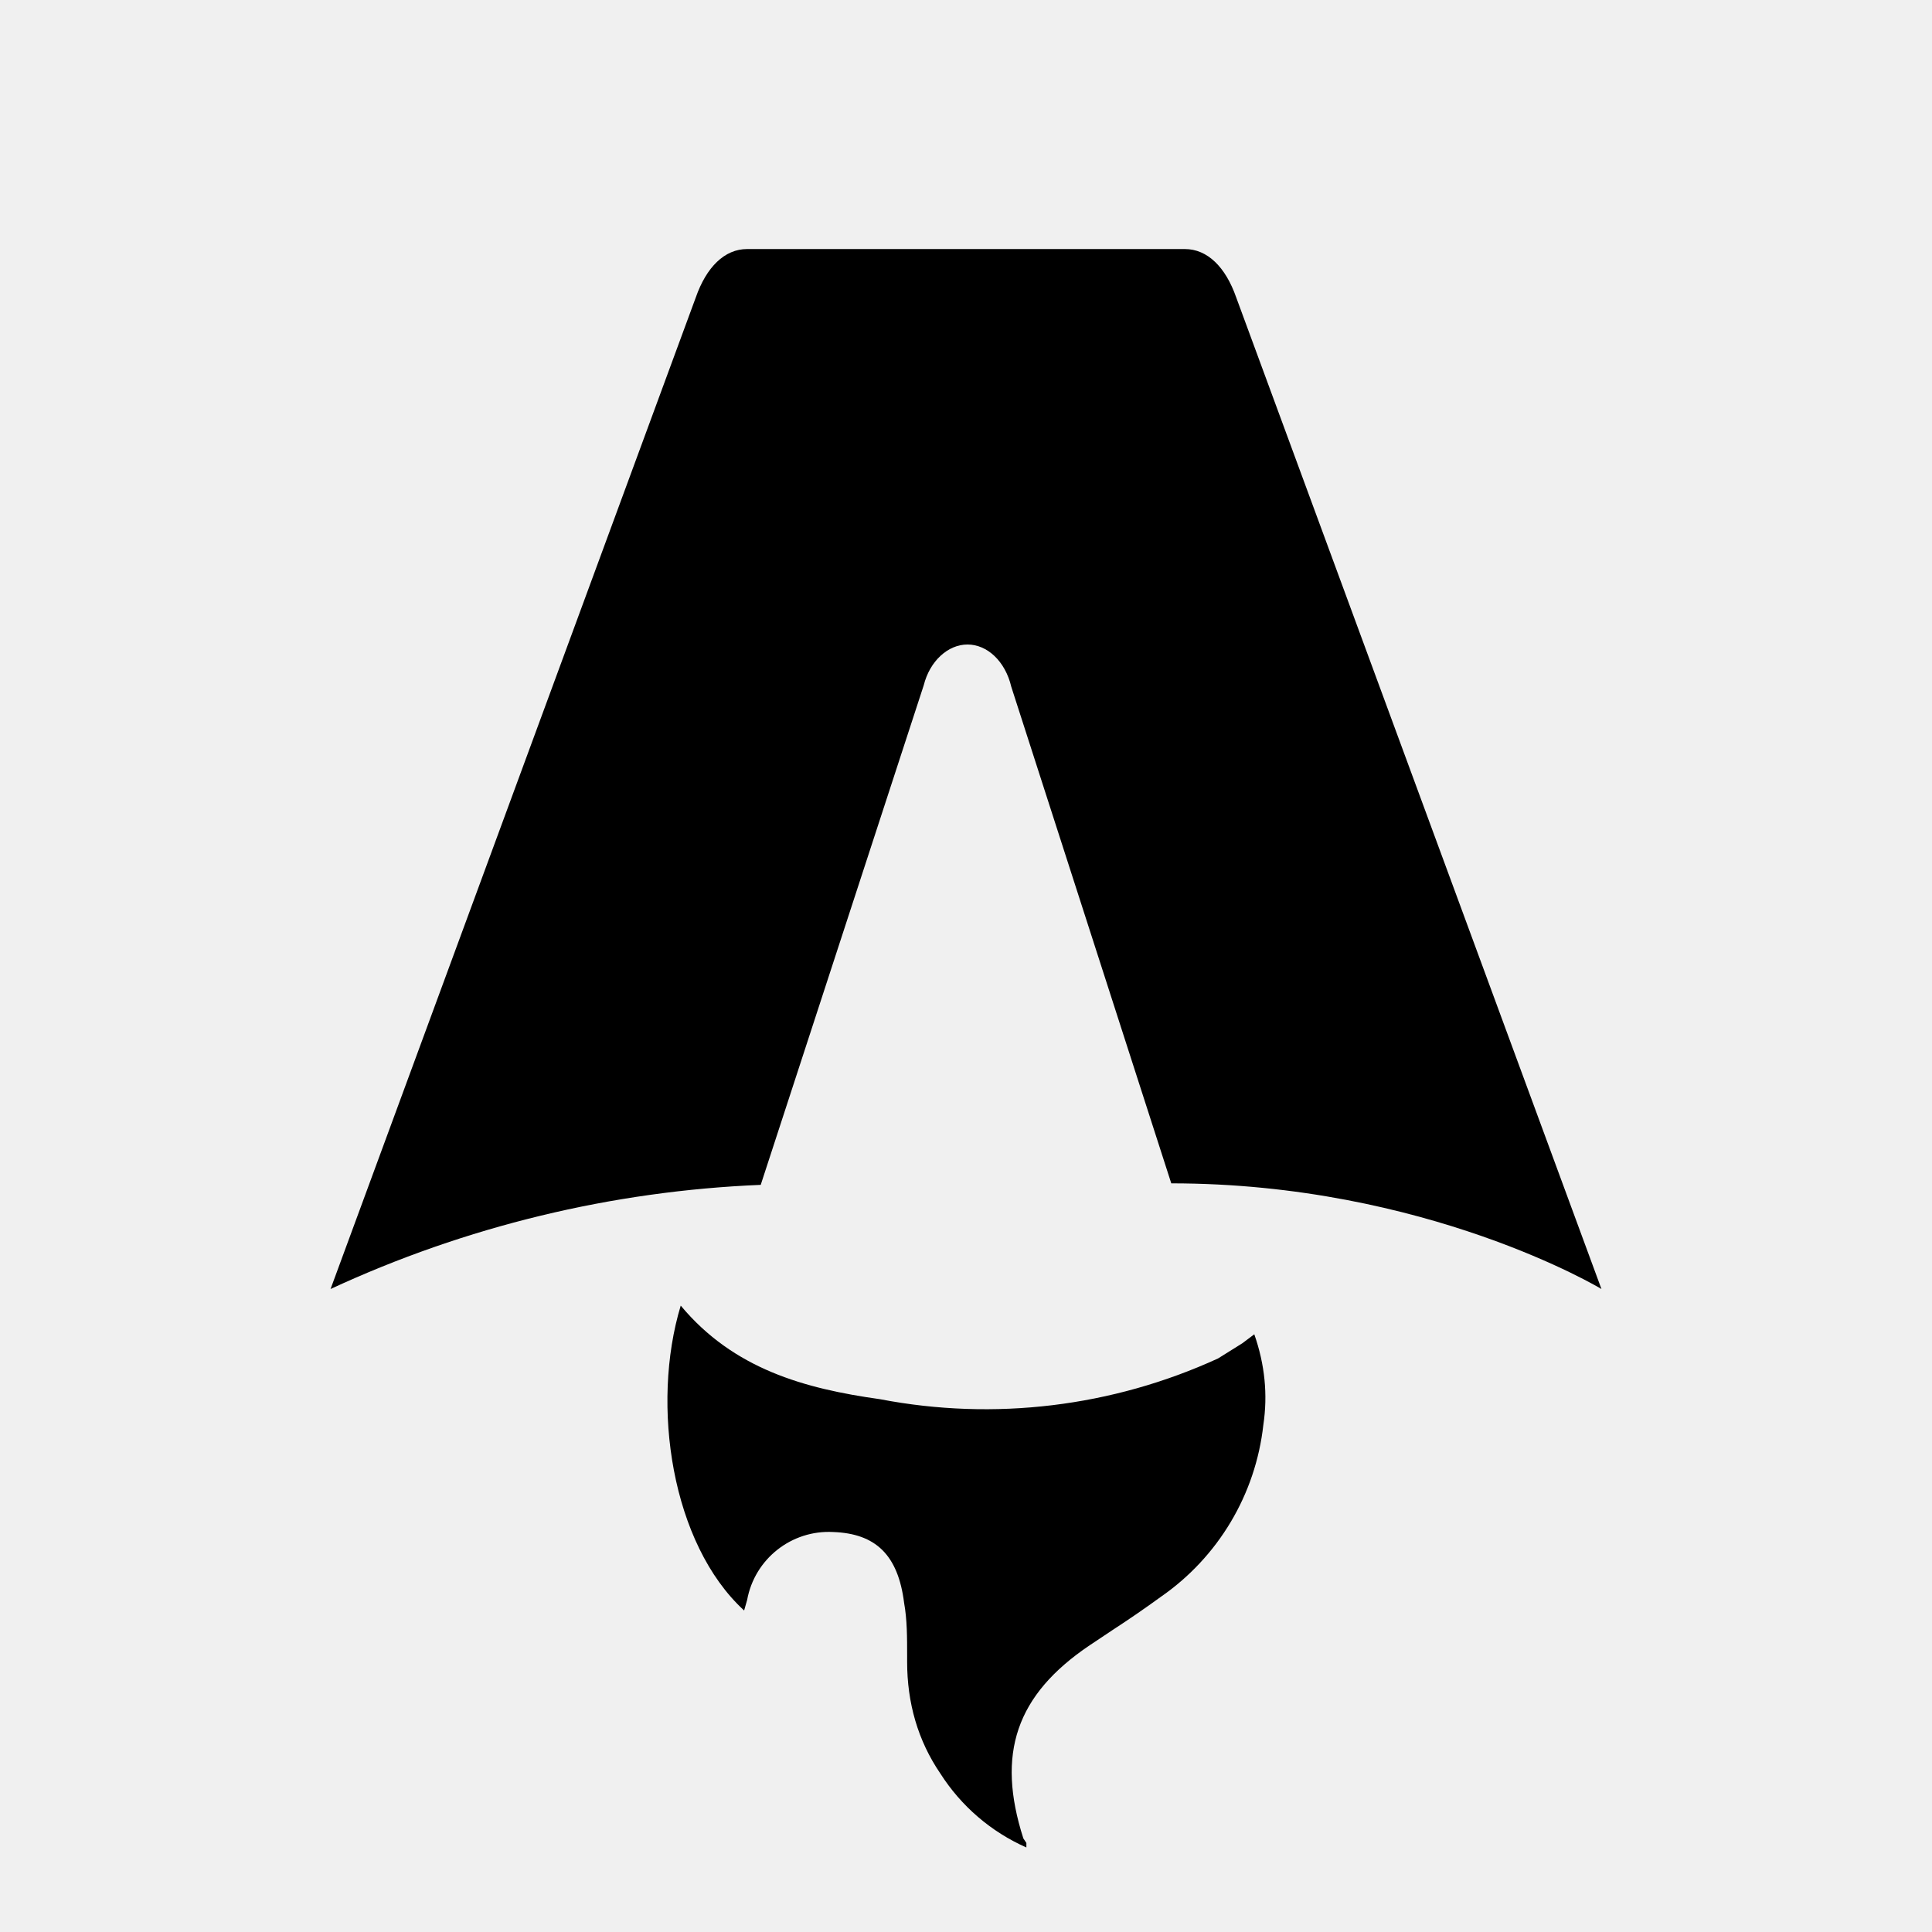
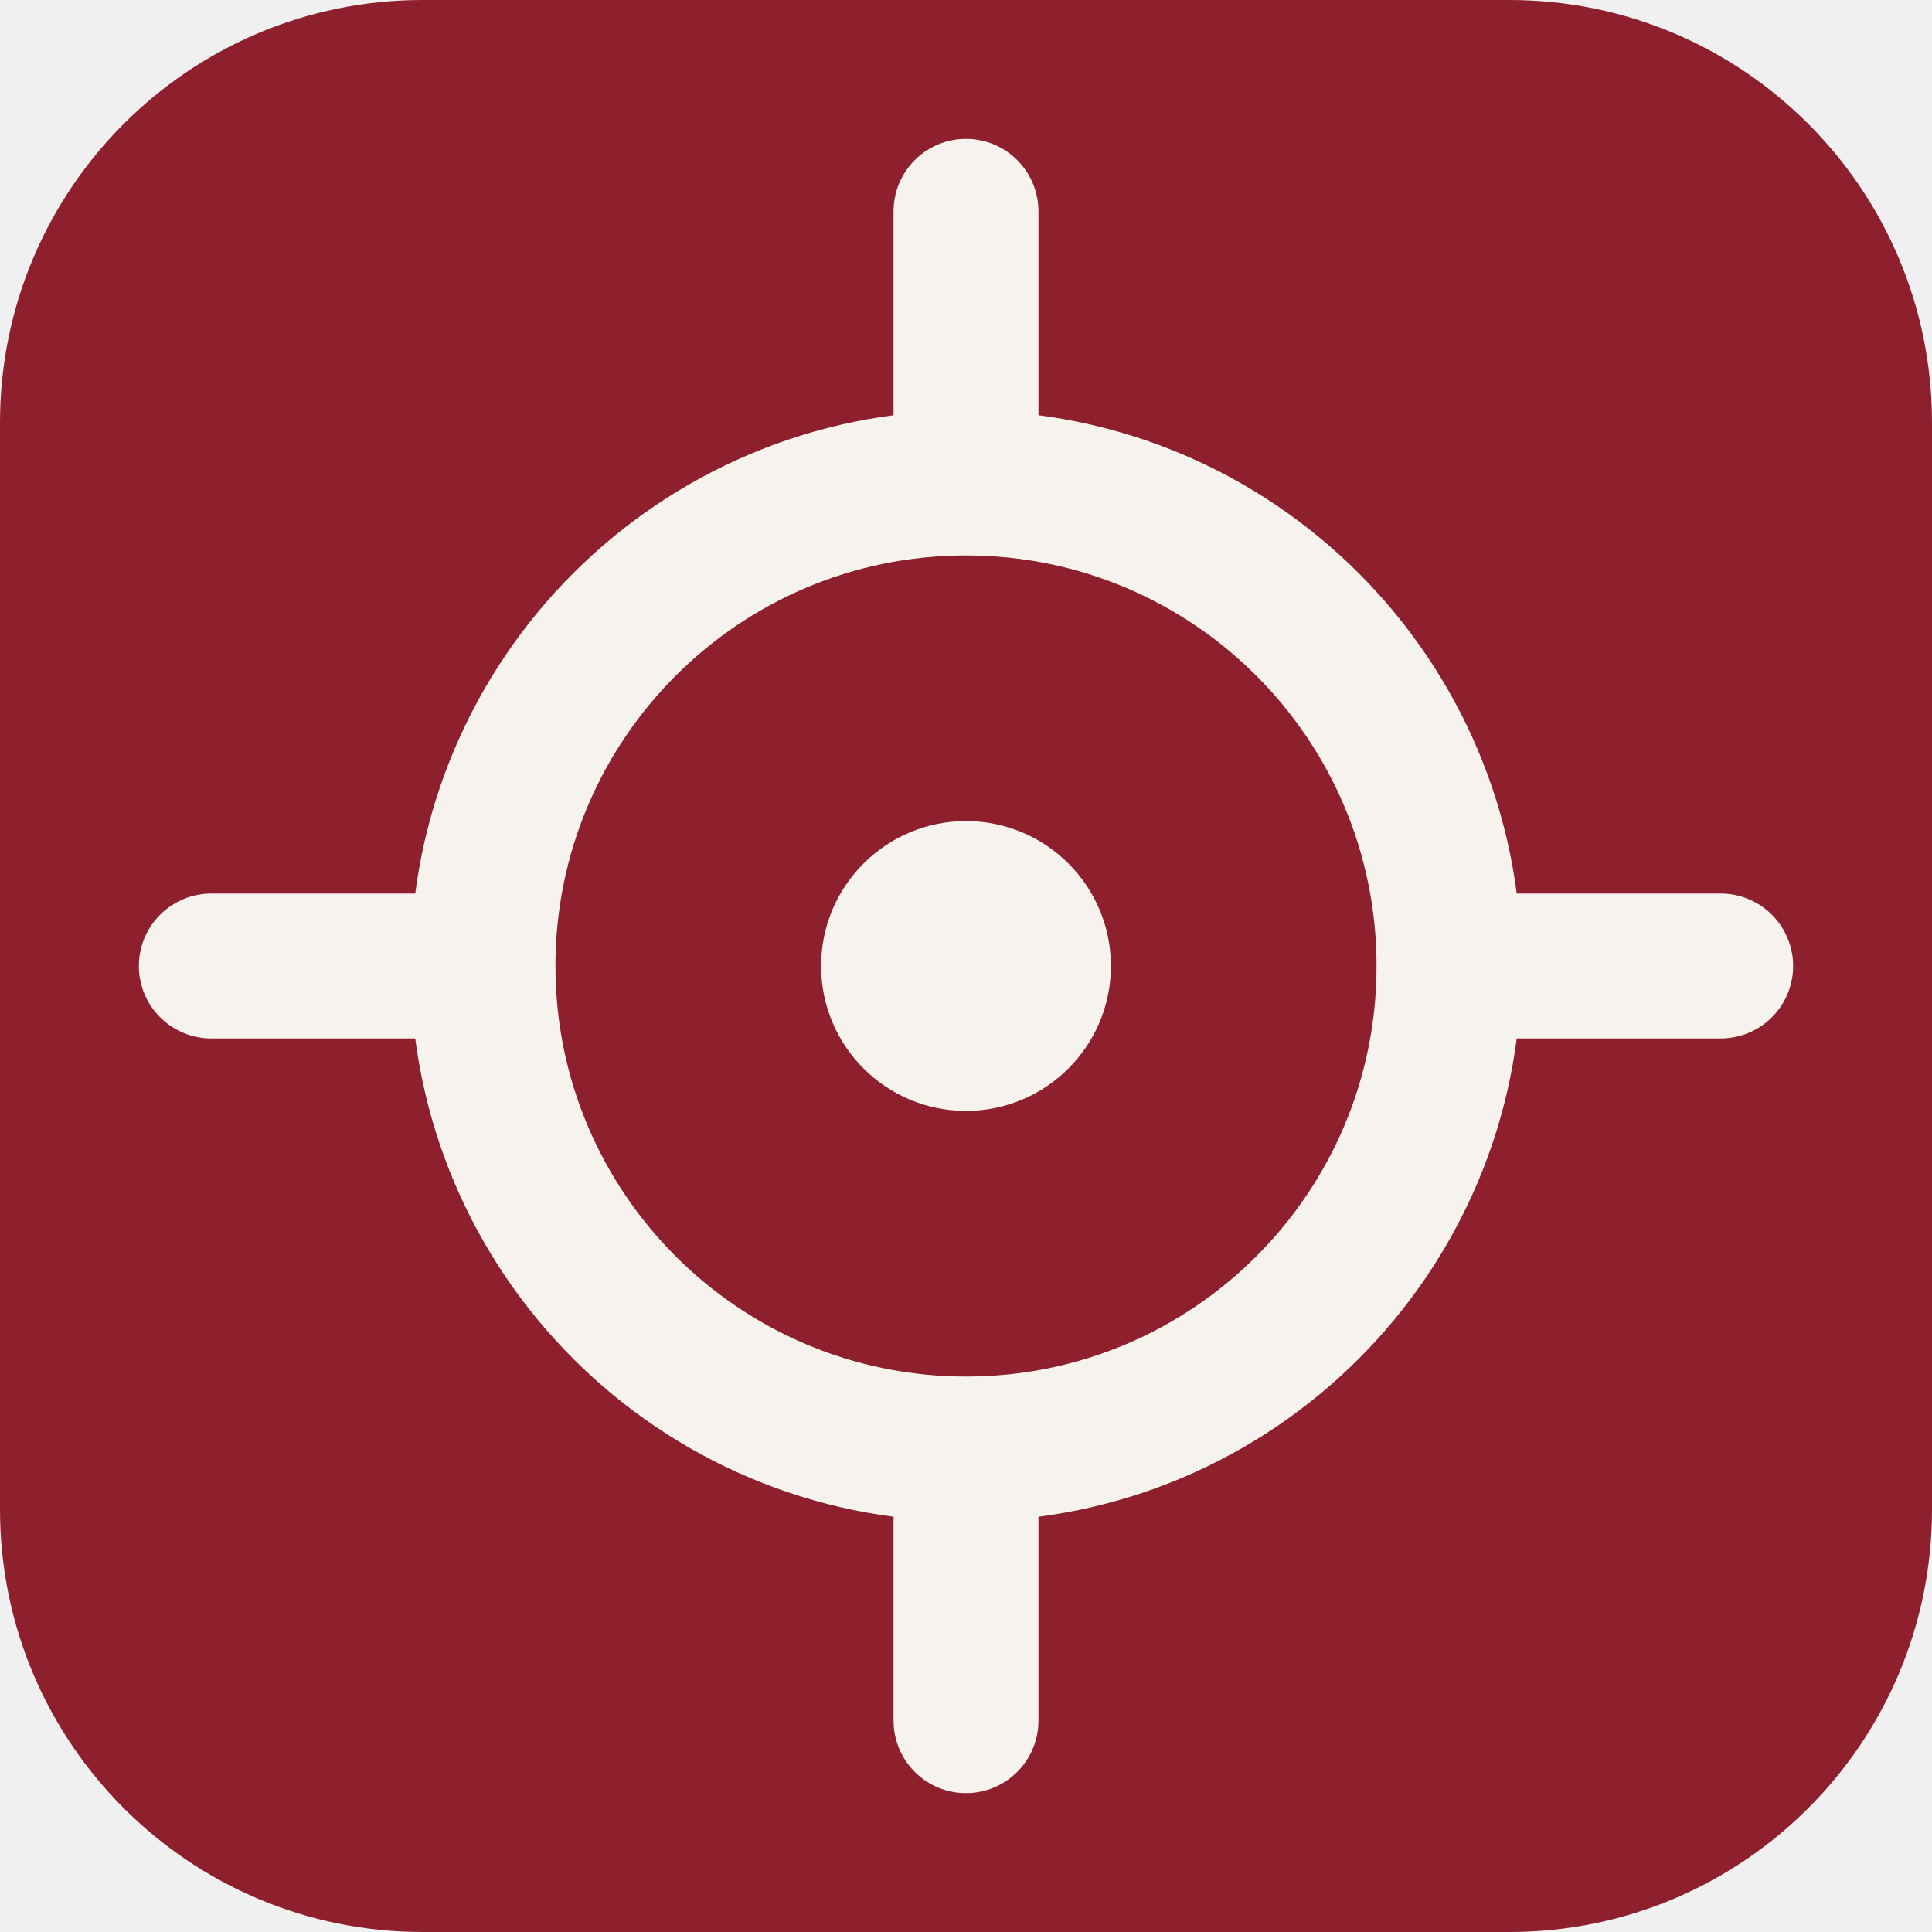
- <svg xmlns="http://www.w3.org/2000/svg" fill="none" viewBox="0 0 128 128">
-   <path d="M50.4 78.5a75.1 75.1 0 0 0-28.5 6.9l24.2-65.7c.7-2 1.9-3.2 3.4-3.2h29c1.5 0 2.7 1.2 3.4 3.2l24.2 65.7s-11.6-7-28.5-7L67 45.5c-.4-1.7-1.6-2.8-2.9-2.8-1.3 0-2.5 1.1-2.9 2.7L50.4 78.5Zm-1.1 28.2Zm-4.2-20.2c-2 6.6-.6 15.8 4.2 20.2a17.5 17.5 0 0 1 .2-.7 5.5 5.5 0 0 1 5.7-4.5c2.8.1 4.3 1.5 4.7 4.7.2 1.1.2 2.3.2 3.5v.4c0 2.7.7 5.2 2.2 7.4a13 13 0 0 0 5.7 4.9v-.3l-.2-.3c-1.8-5.6-.5-9.5 4.4-12.8l1.5-1a73 73 0 0 0 3.2-2.2 16 16 0 0 0 6.8-11.4c.3-2 .1-4-.6-6l-.8.6-1.6 1a37 37 0 0 1-22.4 2.7c-5-.7-9.7-2-13.2-6.2Z" />
-   <style>
-         path { fill: #000; }
-         @media (prefers-color-scheme: dark) {
-             path { fill: #FFF; }
-         }
-     </style>
+ <svg xmlns="http://www.w3.org/2000/svg" viewBox="0 0 32 32">
+   <rect width="32" height="32" rx="7" fill="#8e1f2d" />
+   <circle cx="16" cy="16" r="8" fill="none" stroke="#f6f3ee" stroke-width="2.4" />
+   <circle cx="16" cy="16" r="2.4" fill="#f6f3ee" />
+   <path d="M16 3.5v4M16 24.5v4M3.5 16h4M24.5 16h4" stroke="#f6f3ee" stroke-width="2.4" stroke-linecap="round" />
</svg>
